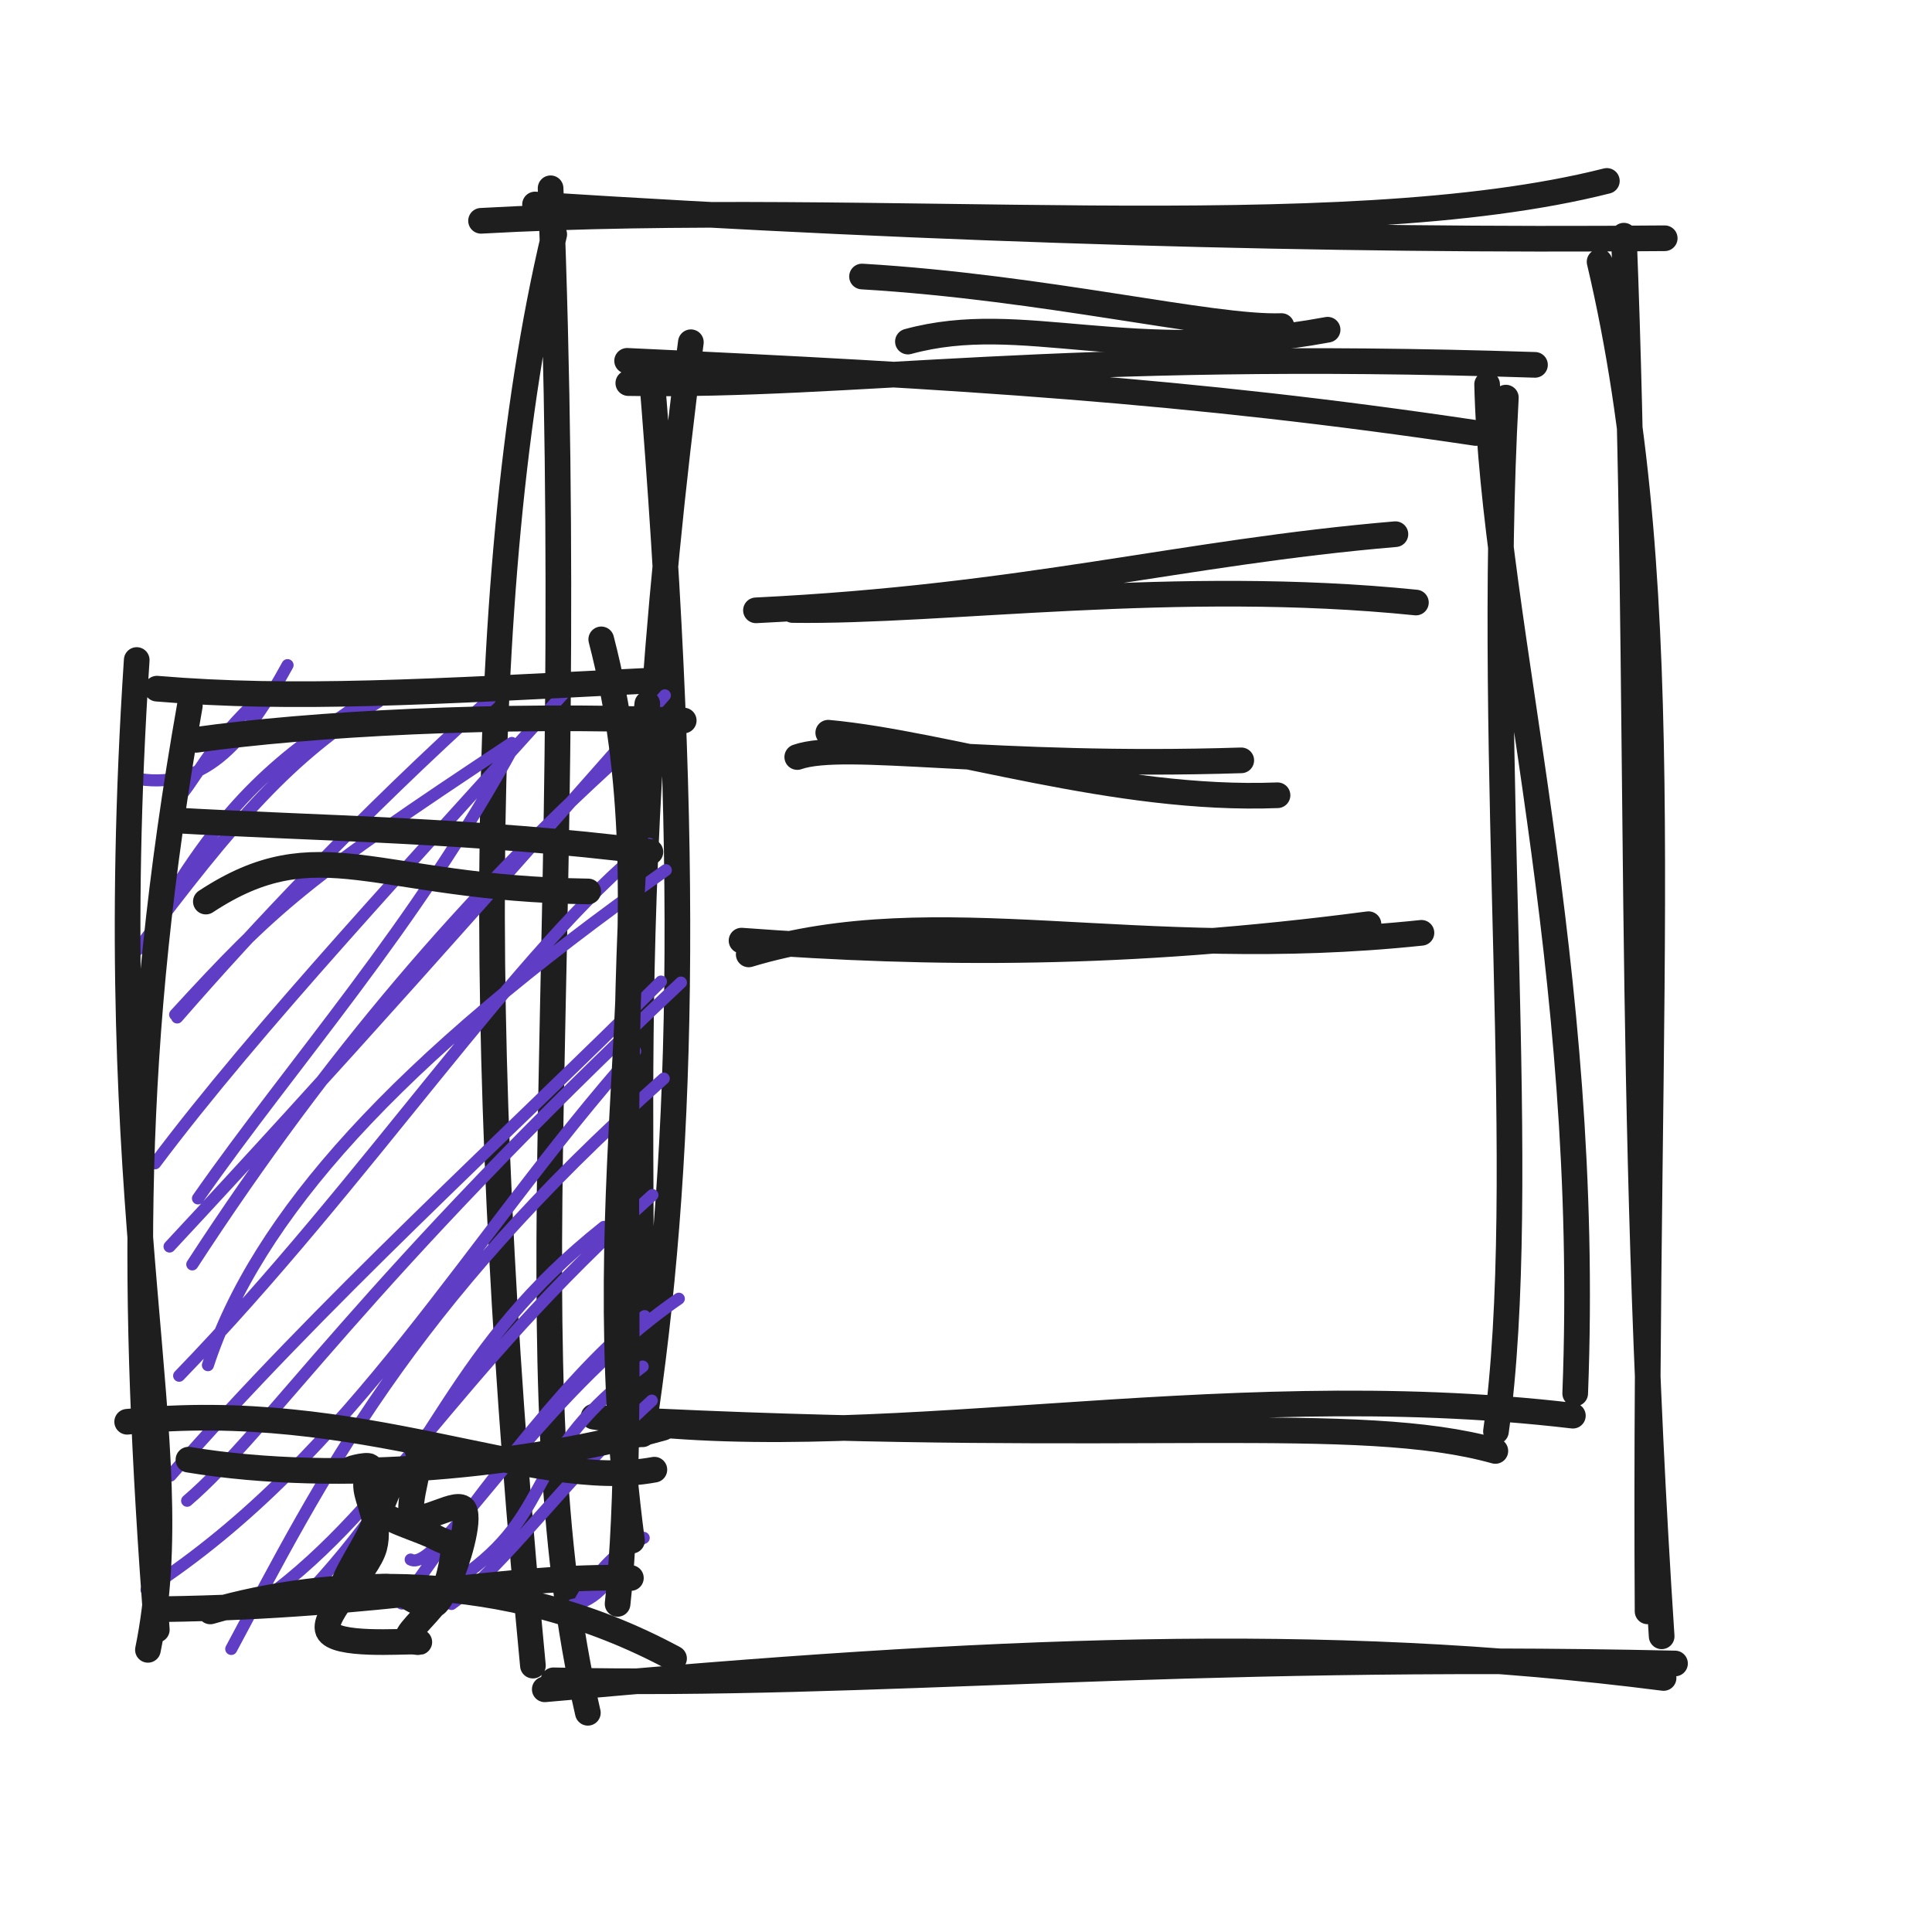
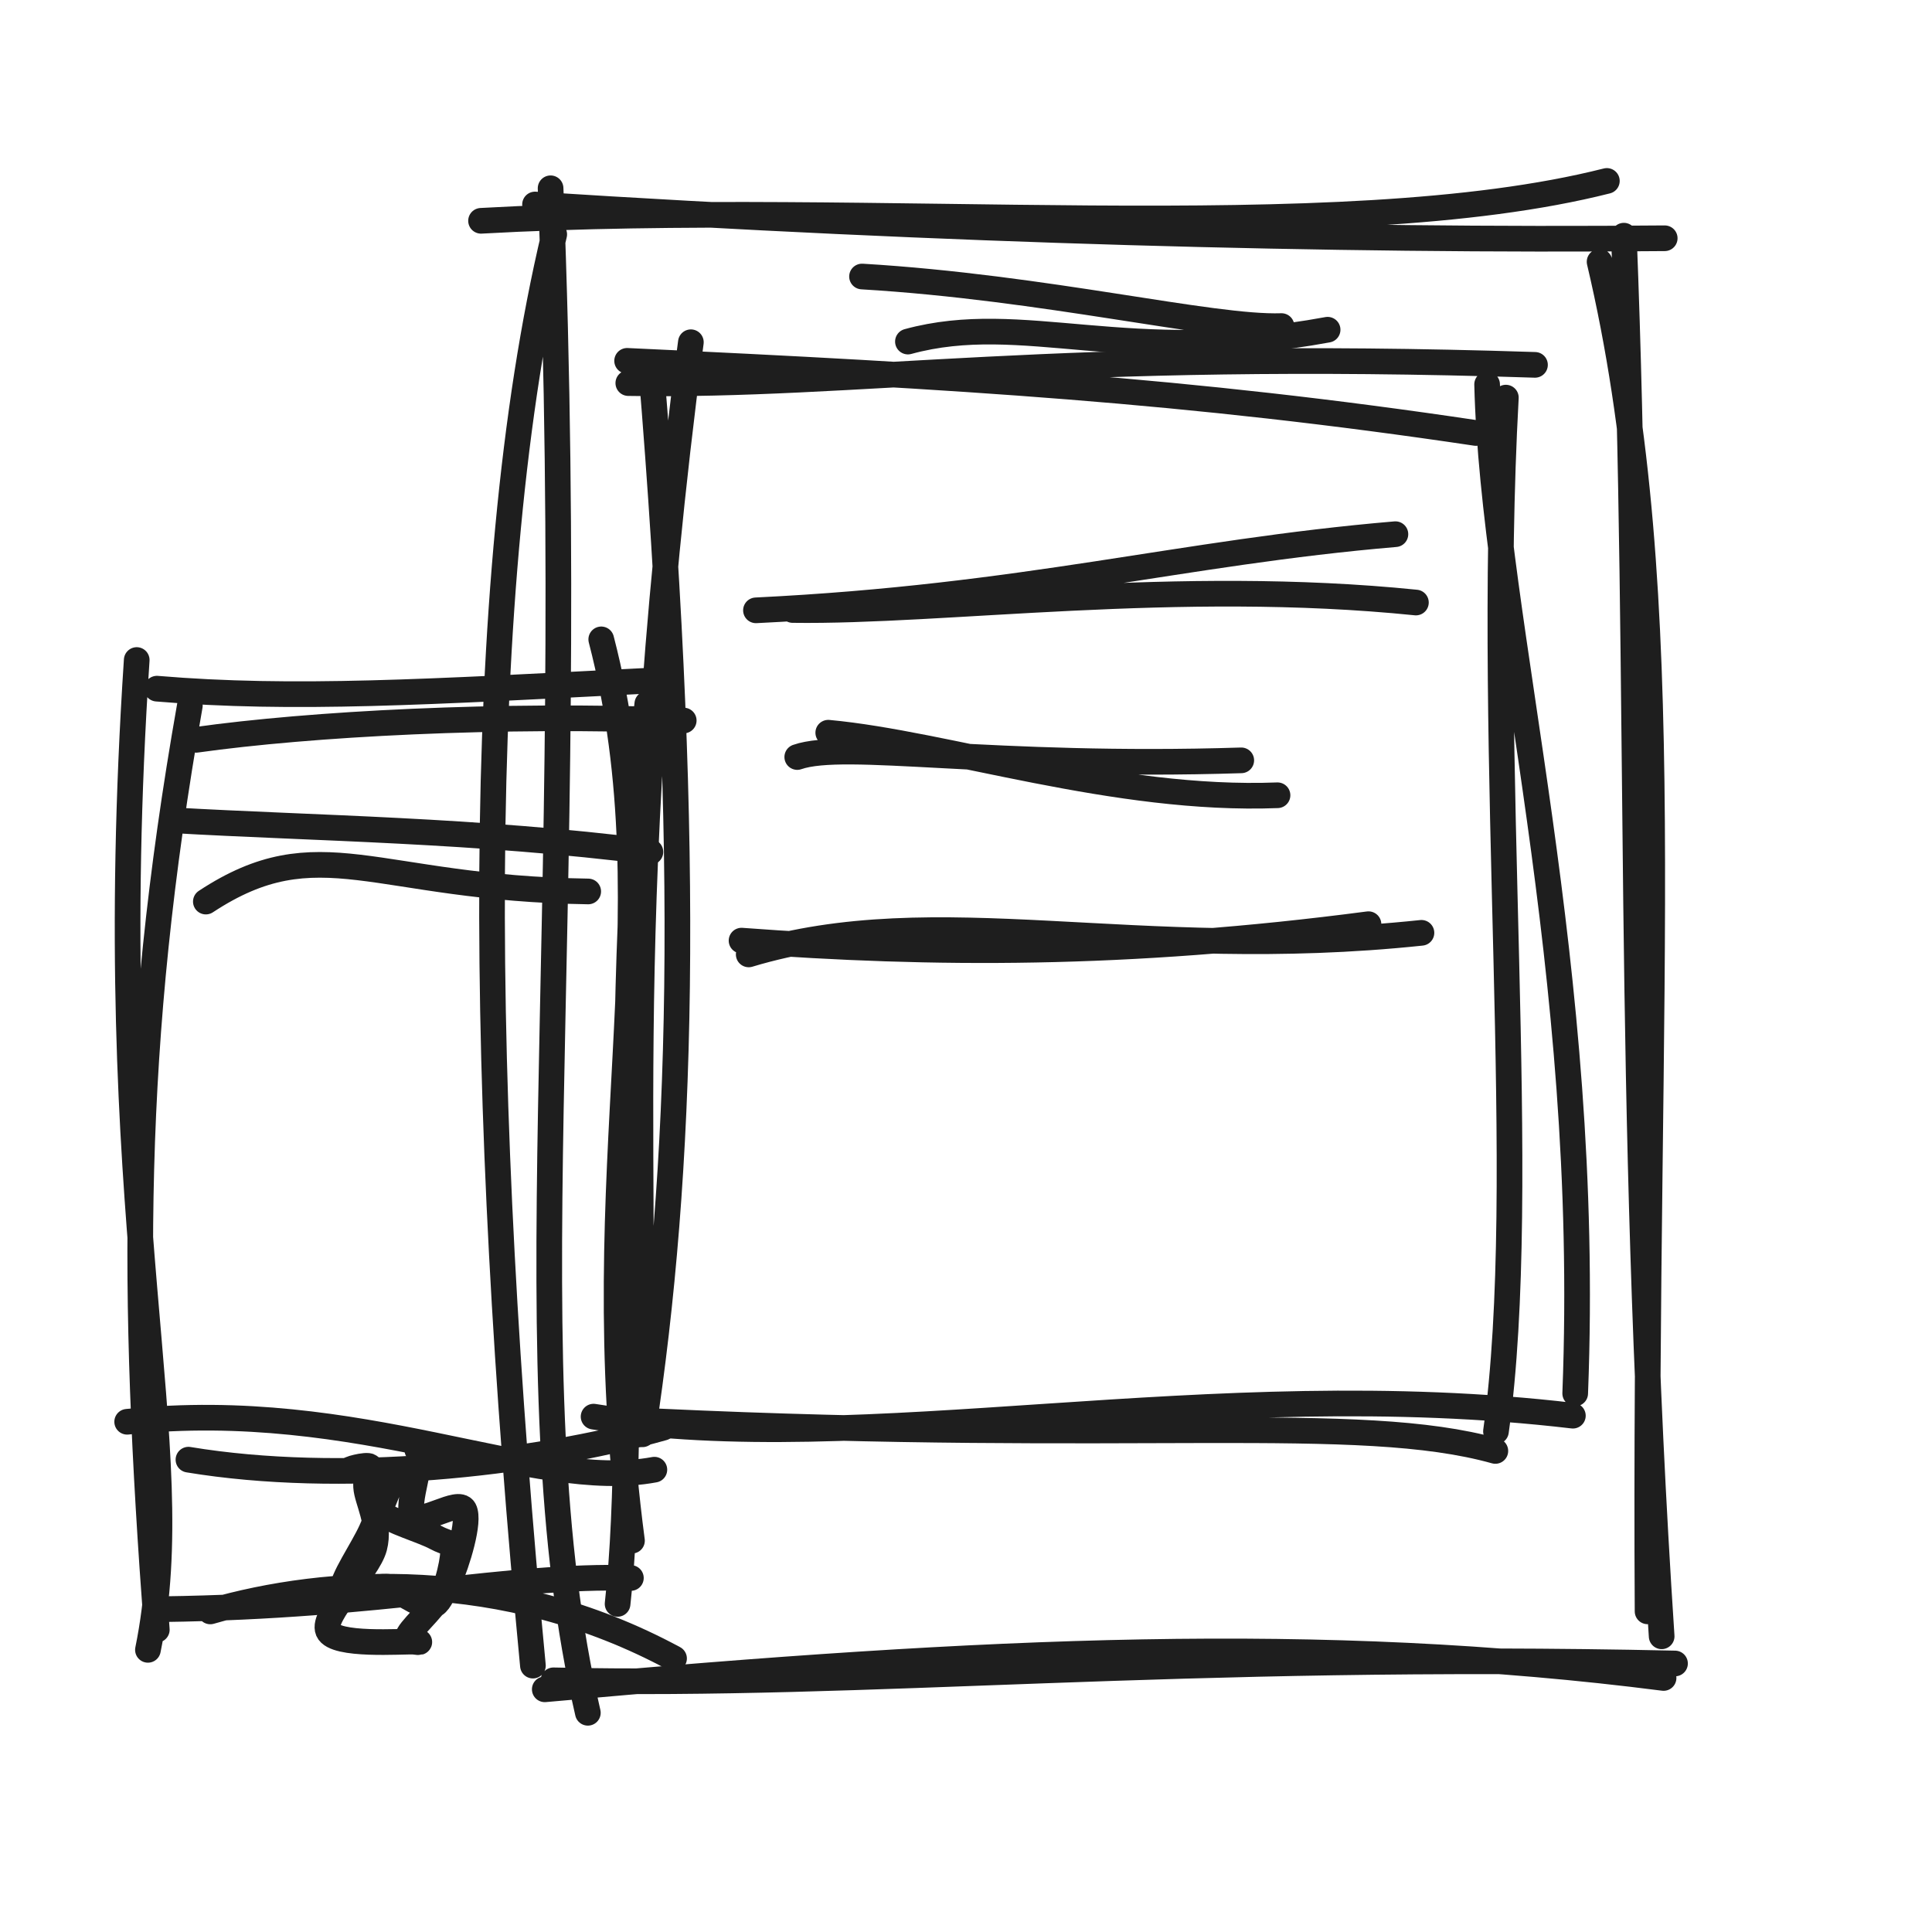
<svg xmlns="http://www.w3.org/2000/svg" width="128" height="128" viewBox="0 0 128 128" role="img">
  <path d="M31.87 14.629 C57.902 13.177, 88.559 16.517, 106.459 11.987 M35.447 13.548 C62.545 15.283, 88.38 15.982, 110.292 15.785 M105.977 17.343 C111.261 39.728, 108.9 64.103, 109.156 106.757 M107.585 15.614 C108.781 45.896, 107.715 72.379, 110.089 108.41 M110.974 110.21 C77.965 109.479, 57.634 111.793, 36.666 111.326 M110.216 111.17 C87.61 108.273, 65.528 109.262, 36.092 111.921 M38.947 113.477 C33.717 90.872, 38.461 63.097, 36.478 12.474 M35.307 110.351 C31.753 73.125, 31.184 38.832, 36.719 15.527" stroke="#1e1e1e" stroke-width="1.7" fill="none" stroke-linecap="round" stroke-linejoin="round" />
  <path d="M41.548 23.907 C63.635 24.933, 78.765 25.85, 97.786 28.687 M41.627 25.381 C56.712 25.634, 69.986 23.135, 101.697 24.173 M98.525 25.467 C98.923 41.637, 105.467 63.825, 104.361 92.318 M99.767 26.343 C98.428 50.713, 101.402 78.39, 99.112 94.831 M104.207 93.793 C80.114 90.945, 57.252 96.751, 39.326 93.856 M99.071 96.129 C89.955 93.582, 75.336 95.663, 43.501 94.168 M42.08 94.677 C43.341 81.598, 40.584 62.105, 45.772 22.674 M42.566 95.026 C45.223 77.636, 45.832 56.961, 43.12 24.148" stroke="#1e1e1e" stroke-width="1.7" fill="none" stroke-linecap="round" stroke-linejoin="round" />
  <path d="M60.152 22.63 C67.794 20.542, 74.716 24.293, 87.958 21.845 M57.111 18.32 C69.281 19.043, 80.273 21.762, 84.903 21.603" stroke="#1e1e1e" stroke-width="1.7" fill="none" stroke-linecap="round" stroke-linejoin="round" />
-   <path d="M11.328 45.623 C11.328 45.623, 11.328 45.623, 11.328 45.623 M11.328 45.623 C11.328 45.623, 11.328 45.623, 11.328 45.623 M9.242 51.62 C13.751 52.284, 16.375 48.94, 19.051 44.067 M11.583 53.065 C12.692 52.275, 13.905 49.107, 17.367 46.135 M10.228 61.165 C15.033 52.717, 18.751 50.153, 23.888 46.592 M9.097 62.94 C15.628 54.252, 19.203 50.136, 25.064 46.496 M11.605 67.22 C18.165 60.068, 20.146 58.318, 33.91 49.223 M11.737 67.41 C16.934 61.441, 23.769 54.161, 32.461 46.309 M13.116 79.398 C19.398 70.408, 27.51 61.429, 34.109 49.321 M10.274 77.072 C16.956 68.144, 27.677 56.702, 37.678 45.578 M12.74 83.769 C21.787 69.864, 31.079 59.139, 41.096 50.087 M11.233 82.586 C22.032 71.001, 32.565 59.118, 44.049 46.07 M13.775 90.446 C16.983 80.677, 26.116 70.353, 44.111 57.65 M11.869 91.146 C24.319 78.291, 34.354 62.804, 43.019 55.906 M12.398 99.429 C17.837 94.767, 23.999 84.928, 45.114 65.098 M11.298 97.762 C21.146 86.461, 33.568 75.213, 43.79 65.032 M15.321 109.247 C21.338 97.991, 26.946 86.591, 43.976 71.459 M9.709 105.334 C23.438 96.414, 31.01 82.109, 42.083 69.638 M20.663 105.291 C28.838 96.476, 29.951 89.285, 40.011 81.285 M16.805 106.433 C25.541 100.441, 29.668 91.292, 43.224 79.177 M27.208 103.325 C29.016 104.302, 35.457 92.606, 44.973 86.043 M26.616 106.24 C32.112 98.321, 38.791 89.84, 42.71 87.196 M31.047 104.146 C36.784 99.888, 34.769 96.329, 42.579 90.537 M29.912 106.268 C33.591 103.634, 36.701 98.728, 43.184 92.794 M37.931 106.333 C39.306 106.069, 40.875 104.931, 42.039 100.944 M38.285 106.363 C39.512 104.09, 40.936 102.648, 42.647 101.888" stroke="#5f3dc4" stroke-width="0.8" fill="none" stroke-linecap="round" stroke-linejoin="round" />
  <path d="M13 49.015 C20.525 47.96, 32.977 47.274, 45.299 47.736 M10.395 45.626 C19.417 46.385, 28.379 45.839, 42.838 45.105 M39.834 42.36 C44.654 60.948, 38.606 77.354, 41.87 102.074 M42.886 46.628 C40.298 68.462, 42.419 92.817, 40.917 106.262 M44.658 109.878 C33.322 103.756, 21.651 104.533, 13.932 106.761 M41.798 104.545 C33.606 104.318, 25.501 106.41, 10.817 106.611 M9.801 109.307 C12.61 95.579, 6.602 80.856, 9.058 43.728 M10.389 107.974 C8.718 85.585, 8.595 69.325, 12.578 46.749" stroke="#1e1e1e" stroke-width="1.7" fill="none" stroke-linecap="round" stroke-linejoin="round" />
  <path d="M13.638 59.732 C21.131 54.801, 24.742 58.856, 38.971 59.061 M11.457 54.345 C20.736 54.881, 31.558 54.979, 43.092 56.442" stroke="#1e1e1e" stroke-width="1.7" fill="none" stroke-linecap="round" stroke-linejoin="round" />
  <path d="M8.425 94.196 C23.905 92.572, 35.368 98.867, 43.354 97.37 M12.485 96.707 C22.539 98.372, 35.132 97.068, 43.937 94.589" stroke="#1e1e1e" stroke-width="1.7" fill="none" stroke-linecap="round" stroke-linejoin="round" />
  <path d="M24.955 98.343 C25.468 97.938, 24.516 99.597, 25.167 100.182 C25.817 100.768, 28.052 101.412, 28.859 101.856 C29.667 102.3, 30.02 102.107, 30.013 102.848 C30.006 103.589, 29.471 105.894, 28.816 106.303 C28.161 106.711, 26.661 105.494, 26.083 105.298 C25.505 105.102, 25.912 105.121, 25.35 105.128 C24.788 105.135, 22.836 105.963, 22.711 105.34 C22.586 104.718, 24.031 102.658, 24.599 101.393 C25.168 100.128, 25.886 98.25, 26.122 97.747 C26.357 97.244, 26.338 97.946, 26.012 98.375 M27.648 96.061 C28.199 96.32, 26.84 99.739, 27.358 100.399 C27.875 101.059, 30.363 99.273, 30.754 100.02 C31.145 100.767, 30.315 103.505, 29.703 104.881 C29.092 106.257, 27.451 107.628, 27.087 108.275 C26.723 108.923, 28.409 108.803, 27.517 108.764 C26.625 108.725, 22.189 109.082, 21.737 108.041 C21.284 106.999, 24.383 104.103, 24.802 102.515 C25.222 100.927, 24.306 99.403, 24.255 98.511 C24.204 97.619, 24.651 97.352, 24.495 97.162 C24.34 96.972, 22.751 97.409, 23.322 97.37" stroke="#1e1e1e" stroke-width="1.7" fill="none" stroke-linecap="round" stroke-linejoin="round" />
  <path d="M50.084 40.436 C67.925 39.566, 78.195 36.599, 92.45 35.391 M52.513 40.414 C62.571 40.557, 77.975 38.306, 93.808 39.919" stroke="#1e1e1e" stroke-width="1.7" fill="none" stroke-linecap="round" stroke-linejoin="round" />
  <path d="M54.874 48.544 C62.702 49.265, 73.887 53.108, 84.639 52.688 M52.82 50.155 C55.989 49.048, 65.706 50.902, 82.237 50.375" stroke="#1e1e1e" stroke-width="1.7" fill="none" stroke-linecap="round" stroke-linejoin="round" />
  <path d="M49.604 63.232 C62.185 59.44, 75.121 63.817, 94.175 61.802 M49.129 62.319 C61.764 63.26, 74.631 63.338, 90.666 61.23" stroke="#1e1e1e" stroke-width="1.7" fill="none" stroke-linecap="round" stroke-linejoin="round" />
</svg>
